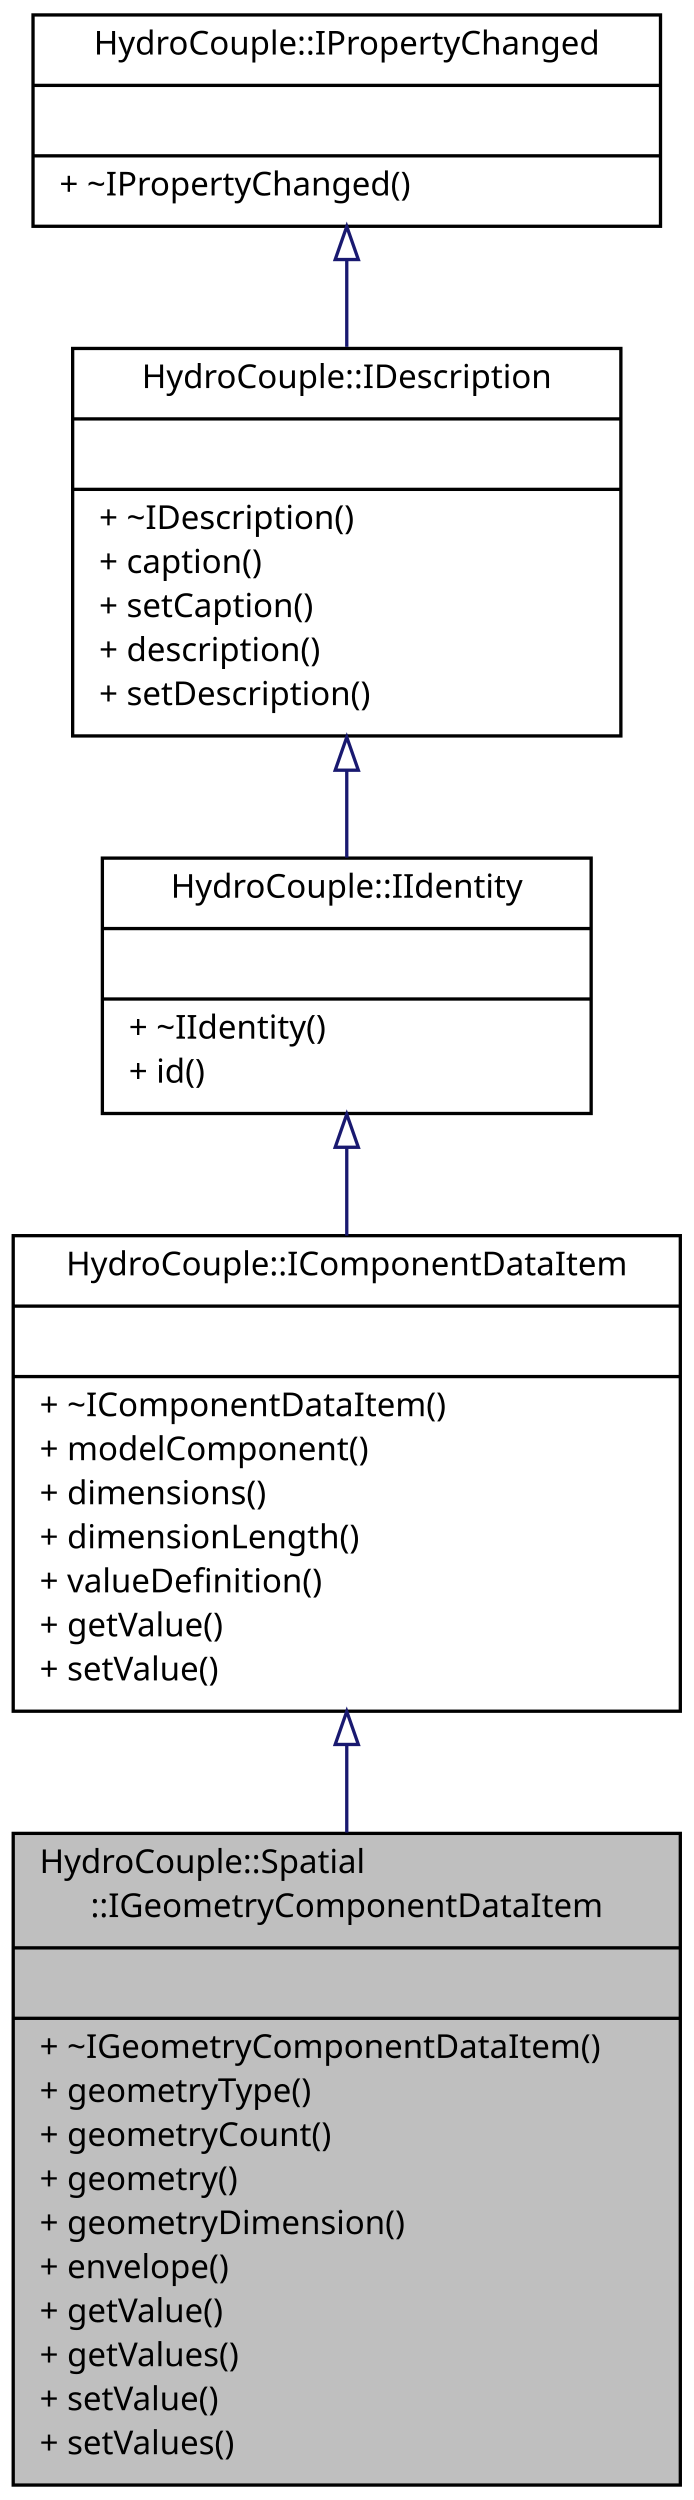
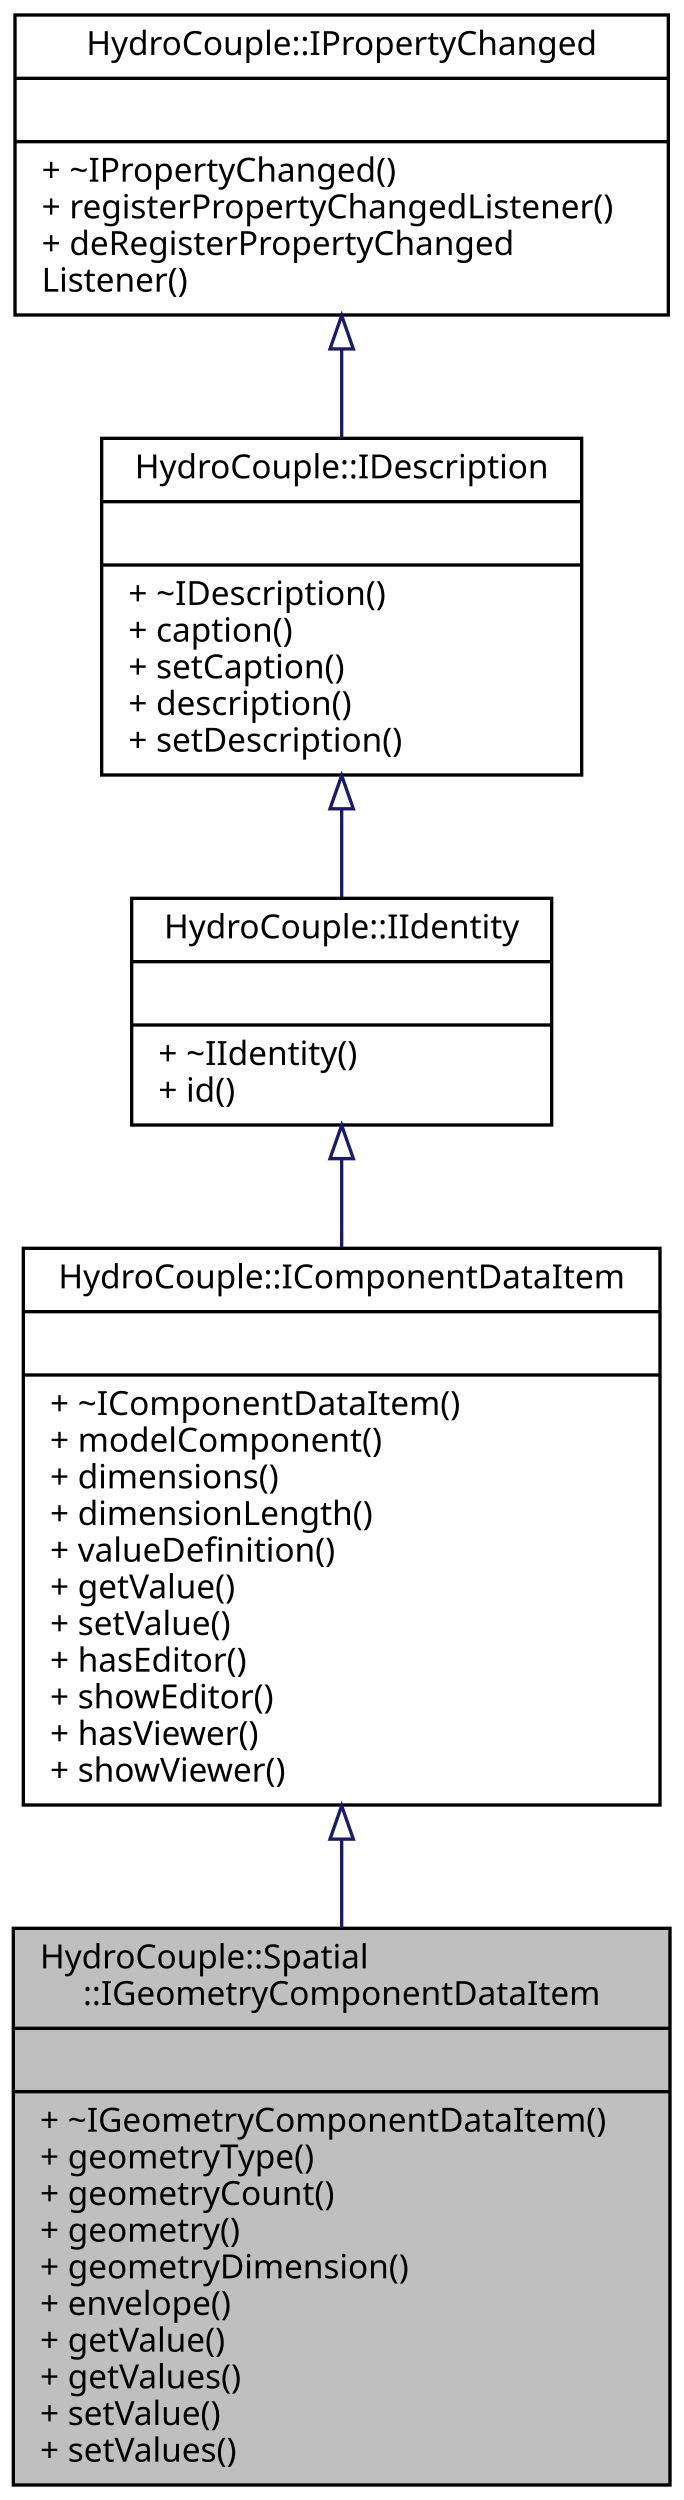
- <svg xmlns="http://www.w3.org/2000/svg" xmlns:xlink="http://www.w3.org/1999/xlink" width="210pt" height="757pt" viewBox="0.00 0.00 210.03 757.06">
-   <g id="graph0" class="graph" transform="scale(1 1) rotate(0) translate(4 753.059)">
+ <svg xmlns="http://www.w3.org/2000/svg" xmlns:xlink="http://www.w3.org/1999/xlink" width="205pt" height="750pt" viewBox="0.00 0.00 205.00 750.00">
+   <g id="graph0" class="graph" transform="scale(1 1) rotate(0) translate(4 746)">
    <g id="node1" class="node">
-       <polygon fill="#bfbfbf" stroke="black" points="0,-0.5 0,-197.854 202.03,-197.854 202.03,-0.5 0,-0.5" />
-       <text text-anchor="start" x="8" y="-185.854" font-family="Monaco" font-size="10.00">HydroCouple::Spatial</text>
-       <text text-anchor="middle" x="101.015" y="-172.52" font-family="Monaco" font-size="10.00">::IGeometryComponentDataItem</text>
-       <polyline fill="none" stroke="black" points="0,-163.185 202.03,-163.185 " />
-       <text text-anchor="middle" x="101.015" y="-151.185" font-family="Monaco" font-size="10.00"> </text>
-       <polyline fill="none" stroke="black" points="0,-141.85 202.03,-141.85 " />
-       <text text-anchor="start" x="8" y="-129.85" font-family="Monaco" font-size="10.00">+ ~IGeometryComponentDataItem()</text>
-       <text text-anchor="start" x="8" y="-116.515" font-family="Monaco" font-size="10.00">+ geometryType()</text>
-       <text text-anchor="start" x="8" y="-103.18" font-family="Monaco" font-size="10.00">+ geometryCount()</text>
-       <text text-anchor="start" x="8" y="-89.845" font-family="Monaco" font-size="10.00">+ geometry()</text>
-       <text text-anchor="start" x="8" y="-76.51" font-family="Monaco" font-size="10.00">+ geometryDimension()</text>
-       <text text-anchor="start" x="8" y="-63.175" font-family="Monaco" font-size="10.00">+ envelope()</text>
-       <text text-anchor="start" x="8" y="-49.84" font-family="Monaco" font-size="10.00">+ getValue()</text>
-       <text text-anchor="start" x="8" y="-36.505" font-family="Monaco" font-size="10.00">+ getValues()</text>
-       <text text-anchor="start" x="8" y="-23.17" font-family="Monaco" font-size="10.00">+ setValue()</text>
-       <text text-anchor="start" x="8" y="-9.835" font-family="Monaco" font-size="10.00">+ setValues()</text>
+       <g id="a_node1">
+         <a xlink:title="IGeometryComponentItem represents IGeometryCollection IComponentItem. This class must be implemented ...">
+           <polygon fill="#bfbfbf" stroke="black" points="0,-0.5 0,-167.5 197,-167.5 197,-0.5 0,-0.5" />
+           <text text-anchor="start" x="8" y="-155.5" font-family="Monaco" font-size="10.00">HydroCouple::Spatial</text>
+           <text text-anchor="middle" x="98.5" y="-144.5" font-family="Monaco" font-size="10.00">::IGeometryComponentDataItem</text>
+           <polyline fill="none" stroke="black" points="0,-137.5 197,-137.5 " />
+           <text text-anchor="middle" x="98.5" y="-125.5" font-family="Monaco" font-size="10.00"> </text>
+           <polyline fill="none" stroke="black" points="0,-118.5 197,-118.5 " />
+           <text text-anchor="start" x="8" y="-106.5" font-family="Monaco" font-size="10.00">+ ~IGeometryComponentDataItem()</text>
+           <text text-anchor="start" x="8" y="-95.5" font-family="Monaco" font-size="10.00">+ geometryType()</text>
+           <text text-anchor="start" x="8" y="-84.5" font-family="Monaco" font-size="10.00">+ geometryCount()</text>
+           <text text-anchor="start" x="8" y="-73.5" font-family="Monaco" font-size="10.00">+ geometry()</text>
+           <text text-anchor="start" x="8" y="-62.5" font-family="Monaco" font-size="10.00">+ geometryDimension()</text>
+           <text text-anchor="start" x="8" y="-51.5" font-family="Monaco" font-size="10.00">+ envelope()</text>
+           <text text-anchor="start" x="8" y="-40.5" font-family="Monaco" font-size="10.00">+ getValue()</text>
+           <text text-anchor="start" x="8" y="-29.5" font-family="Monaco" font-size="10.00">+ getValues()</text>
+           <text text-anchor="start" x="8" y="-18.5" font-family="Monaco" font-size="10.00">+ setValue()</text>
+           <text text-anchor="start" x="8" y="-7.5" font-family="Monaco" font-size="10.00">+ setValues()</text>
+         </a>
+       </g>
    </g>
    <g id="node2" class="node">
      <g id="a_node2">
-         <a xlink:href="../../d8/d52/class_hydro_couple_1_1_i_component_data_item.html" target="_top" xlink:title="IComponentItem is a fundamental unit of data for a component. ">
-           <polygon fill="none" stroke="black" points="0,-234.854 0,-378.869 202.03,-378.869 202.03,-234.854 0,-234.854" />
-           <text text-anchor="middle" x="101.015" y="-366.869" font-family="Monaco" font-size="10.00">HydroCouple::IComponentDataItem</text>
-           <polyline fill="none" stroke="black" points="0,-357.534 202.03,-357.534 " />
-           <text text-anchor="middle" x="101.015" y="-345.534" font-family="Monaco" font-size="10.00"> </text>
-           <polyline fill="none" stroke="black" points="0,-336.199 202.03,-336.199 " />
-           <text text-anchor="start" x="8" y="-324.199" font-family="Monaco" font-size="10.00">+ ~IComponentDataItem()</text>
-           <text text-anchor="start" x="8" y="-310.864" font-family="Monaco" font-size="10.00">+ modelComponent()</text>
-           <text text-anchor="start" x="8" y="-297.529" font-family="Monaco" font-size="10.00">+ dimensions()</text>
-           <text text-anchor="start" x="8" y="-284.194" font-family="Monaco" font-size="10.00">+ dimensionLength()</text>
-           <text text-anchor="start" x="8" y="-270.859" font-family="Monaco" font-size="10.00">+ valueDefinition()</text>
-           <text text-anchor="start" x="8" y="-257.524" font-family="Monaco" font-size="10.00">+ getValue()</text>
-           <text text-anchor="start" x="8" y="-244.189" font-family="Monaco" font-size="10.00">+ setValue()</text>
+         <a xlink:href="../../d8/d52/class_hydro_couple_1_1_i_component_data_item.html" target="_top" xlink:title="IComponentItem is a fundamental unit of data for a component.">
+           <polygon fill="none" stroke="black" points="3,-204.5 3,-371.5 194,-371.5 194,-204.5 3,-204.5" />
+           <text text-anchor="middle" x="98.5" y="-359.5" font-family="Monaco" font-size="10.00">HydroCouple::IComponentDataItem</text>
+           <polyline fill="none" stroke="black" points="3,-352.5 194,-352.5 " />
+           <text text-anchor="middle" x="98.5" y="-340.5" font-family="Monaco" font-size="10.00"> </text>
+           <polyline fill="none" stroke="black" points="3,-333.5 194,-333.5 " />
+           <text text-anchor="start" x="11" y="-321.5" font-family="Monaco" font-size="10.00">+ ~IComponentDataItem()</text>
+           <text text-anchor="start" x="11" y="-310.5" font-family="Monaco" font-size="10.00">+ modelComponent()</text>
+           <text text-anchor="start" x="11" y="-299.5" font-family="Monaco" font-size="10.00">+ dimensions()</text>
+           <text text-anchor="start" x="11" y="-288.5" font-family="Monaco" font-size="10.00">+ dimensionLength()</text>
+           <text text-anchor="start" x="11" y="-277.5" font-family="Monaco" font-size="10.00">+ valueDefinition()</text>
+           <text text-anchor="start" x="11" y="-266.5" font-family="Monaco" font-size="10.00">+ getValue()</text>
+           <text text-anchor="start" x="11" y="-255.5" font-family="Monaco" font-size="10.00">+ setValue()</text>
+           <text text-anchor="start" x="11" y="-244.5" font-family="Monaco" font-size="10.00">+ hasEditor()</text>
+           <text text-anchor="start" x="11" y="-233.5" font-family="Monaco" font-size="10.00">+ showEditor()</text>
+           <text text-anchor="start" x="11" y="-222.5" font-family="Monaco" font-size="10.00">+ hasViewer()</text>
+           <text text-anchor="start" x="11" y="-211.5" font-family="Monaco" font-size="10.00">+ showViewer()</text>
        </a>
      </g>
    </g>
    <g id="edge1" class="edge">
-       <path fill="none" stroke="midnightblue" d="M101.015,-224.664C101.015,-215.939 101.015,-206.998 101.015,-198.105" />
-       <polygon fill="none" stroke="midnightblue" points="97.515,-224.789 101.015,-234.789 104.515,-224.789 97.515,-224.789" />
+       <path fill="none" stroke="midnightblue" d="M98.5,-193.98C98.5,-185.18 98.5,-176.31 98.5,-167.62" />
+       <polygon fill="none" stroke="midnightblue" points="95,-194.26 98.5,-204.26 102,-194.26 95,-194.26" />
    </g>
    <g id="node3" class="node">
      <g id="a_node3">
-         <a xlink:href="../../d2/d2a/class_hydro_couple_1_1_i_identity.html" target="_top" xlink:title="IIdentity interface class defines a method to get the Id of an HydroCouple entity. ">
-           <polygon fill="none" stroke="black" points="27.004,-415.869 27.004,-493.209 175.026,-493.209 175.026,-415.869 27.004,-415.869" />
-           <text text-anchor="middle" x="101.015" y="-481.209" font-family="Monaco" font-size="10.00">HydroCouple::IIdentity</text>
-           <polyline fill="none" stroke="black" points="27.004,-471.874 175.026,-471.874 " />
-           <text text-anchor="middle" x="101.015" y="-459.874" font-family="Monaco" font-size="10.00"> </text>
-           <polyline fill="none" stroke="black" points="27.004,-450.539 175.026,-450.539 " />
-           <text text-anchor="start" x="35.004" y="-438.539" font-family="Monaco" font-size="10.00">+ ~IIdentity()</text>
-           <text text-anchor="start" x="35.004" y="-425.204" font-family="Monaco" font-size="10.00">+ id()</text>
+         <a xlink:href="../../d2/d2a/class_hydro_couple_1_1_i_identity.html" target="_top" xlink:title="IIdentity interface class defines a method to get the Id of an HydroCouple entity.">
+           <polygon fill="none" stroke="black" points="35.5,-408.5 35.5,-476.5 161.5,-476.5 161.5,-408.5 35.5,-408.5" />
+           <text text-anchor="middle" x="98.5" y="-464.5" font-family="Monaco" font-size="10.00">HydroCouple::IIdentity</text>
+           <polyline fill="none" stroke="black" points="35.5,-457.5 161.5,-457.5 " />
+           <text text-anchor="middle" x="98.5" y="-445.5" font-family="Monaco" font-size="10.00"> </text>
+           <polyline fill="none" stroke="black" points="35.5,-438.5 161.5,-438.5 " />
+           <text text-anchor="start" x="43.5" y="-426.5" font-family="Monaco" font-size="10.00">+ ~IIdentity()</text>
+           <text text-anchor="start" x="43.5" y="-415.5" font-family="Monaco" font-size="10.00">+ id()</text>
        </a>
      </g>
    </g>
    <g id="edge2" class="edge">
-       <path fill="none" stroke="midnightblue" d="M101.015,-405.517C101.015,-396.973 101.015,-387.912 101.015,-378.888" />
-       <polygon fill="none" stroke="midnightblue" points="97.515,-405.644 101.015,-415.644 104.515,-405.644 97.515,-405.644" />
+       <path fill="none" stroke="midnightblue" d="M98.5,-398.23C98.5,-389.88 98.5,-380.89 98.5,-371.76" />
+       <polygon fill="none" stroke="midnightblue" points="95,-398.41 98.5,-408.41 102,-398.41 95,-398.41" />
    </g>
    <g id="node4" class="node">
      <g id="a_node4">
-         <a xlink:href="../../db/d64/class_hydro_couple_1_1_i_description.html" target="_top" xlink:title="IDescription interface class provides descriptive information on a HydroCouple object. ">
-           <polygon fill="none" stroke="black" points="18.003,-530.209 18.003,-647.554 184.027,-647.554 184.027,-530.209 18.003,-530.209" />
-           <text text-anchor="middle" x="101.015" y="-635.554" font-family="Monaco" font-size="10.00">HydroCouple::IDescription</text>
-           <polyline fill="none" stroke="black" points="18.003,-626.219 184.027,-626.219 " />
-           <text text-anchor="middle" x="101.015" y="-614.219" font-family="Monaco" font-size="10.00"> </text>
-           <polyline fill="none" stroke="black" points="18.003,-604.884 184.027,-604.884 " />
-           <text text-anchor="start" x="26.003" y="-592.884" font-family="Monaco" font-size="10.00">+ ~IDescription()</text>
-           <text text-anchor="start" x="26.003" y="-579.549" font-family="Monaco" font-size="10.00">+ caption()</text>
-           <text text-anchor="start" x="26.003" y="-566.214" font-family="Monaco" font-size="10.00">+ setCaption()</text>
-           <text text-anchor="start" x="26.003" y="-552.879" font-family="Monaco" font-size="10.00">+ description()</text>
-           <text text-anchor="start" x="26.003" y="-539.544" font-family="Monaco" font-size="10.00">+ setDescription()</text>
+         <a xlink:href="../../db/d64/class_hydro_couple_1_1_i_description.html" target="_top" xlink:title="IDescription interface class provides descriptive information on a HydroCouple object.">
+           <polygon fill="none" stroke="black" points="26.5,-513.5 26.5,-614.5 170.5,-614.5 170.5,-513.5 26.5,-513.5" />
+           <text text-anchor="middle" x="98.5" y="-602.5" font-family="Monaco" font-size="10.00">HydroCouple::IDescription</text>
+           <polyline fill="none" stroke="black" points="26.5,-595.5 170.5,-595.5 " />
+           <text text-anchor="middle" x="98.5" y="-583.5" font-family="Monaco" font-size="10.00"> </text>
+           <polyline fill="none" stroke="black" points="26.5,-576.5 170.5,-576.5 " />
+           <text text-anchor="start" x="34.5" y="-564.5" font-family="Monaco" font-size="10.00">+ ~IDescription()</text>
+           <text text-anchor="start" x="34.5" y="-553.5" font-family="Monaco" font-size="10.00">+ caption()</text>
+           <text text-anchor="start" x="34.5" y="-542.5" font-family="Monaco" font-size="10.00">+ setCaption()</text>
+           <text text-anchor="start" x="34.5" y="-531.5" font-family="Monaco" font-size="10.00">+ description()</text>
+           <text text-anchor="start" x="34.5" y="-520.5" font-family="Monaco" font-size="10.00">+ setDescription()</text>
        </a>
      </g>
    </g>
    <g id="edge3" class="edge">
-       <path fill="none" stroke="midnightblue" d="M101.015,-519.643C101.015,-510.604 101.015,-501.617 101.015,-493.356" />
-       <polygon fill="none" stroke="midnightblue" points="97.515,-519.834 101.015,-529.834 104.515,-519.834 97.515,-519.834" />
+       <path fill="none" stroke="midnightblue" d="M98.5,-503.17C98.5,-494.11 98.5,-485.05 98.5,-476.83" />
+       <polygon fill="none" stroke="midnightblue" points="95,-503.36 98.5,-513.36 102,-503.36 95,-503.36" />
    </g>
    <g id="node5" class="node">
      <g id="a_node5">
-         <a xlink:href="../../dd/dbf/class_hydro_couple_1_1_i_property_changed.html" target="_top" xlink:title="IPropertyChanged interface is used to emit signal/event when a property of an object changes...">
-           <polygon fill="none" stroke="black" points="6.001,-684.554 6.001,-748.559 196.029,-748.559 196.029,-684.554 6.001,-684.554" />
-           <text text-anchor="middle" x="101.015" y="-736.559" font-family="Monaco" font-size="10.00">HydroCouple::IPropertyChanged</text>
-           <polyline fill="none" stroke="black" points="6.001,-727.224 196.029,-727.224 " />
-           <text text-anchor="middle" x="101.015" y="-715.224" font-family="Monaco" font-size="10.00"> </text>
-           <polyline fill="none" stroke="black" points="6.001,-705.889 196.029,-705.889 " />
-           <text text-anchor="start" x="14.001" y="-693.889" font-family="Monaco" font-size="10.00">+ ~IPropertyChanged()</text>
+         <a xlink:href="../../dd/dbf/class_hydro_couple_1_1_i_property_changed.html" target="_top" xlink:title="IPropertyChanged interface is used to emit signal/event when a property of an object changes.">
+           <polygon fill="none" stroke="black" points="0.5,-651.5 0.5,-741.5 196.5,-741.5 196.5,-651.5 0.5,-651.5" />
+           <text text-anchor="middle" x="98.5" y="-729.5" font-family="Monaco" font-size="10.00">HydroCouple::IPropertyChanged</text>
+           <polyline fill="none" stroke="black" points="0.5,-722.5 196.5,-722.5 " />
+           <text text-anchor="middle" x="98.5" y="-710.5" font-family="Monaco" font-size="10.00"> </text>
+           <polyline fill="none" stroke="black" points="0.5,-703.5 196.5,-703.5 " />
+           <text text-anchor="start" x="8.5" y="-691.5" font-family="Monaco" font-size="10.00">+ ~IPropertyChanged()</text>
+           <text text-anchor="start" x="8.5" y="-680.5" font-family="Monaco" font-size="10.00">+ registerPropertyChangedListener()</text>
+           <text text-anchor="start" x="8.5" y="-669.5" font-family="Monaco" font-size="10.00">+ deRegisterPropertyChanged</text>
+           <text text-anchor="start" x="8.5" y="-658.5" font-family="Monaco" font-size="10.00">Listener()</text>
        </a>
      </g>
    </g>
    <g id="edge4" class="edge">
-       <path fill="none" stroke="midnightblue" d="M101.015,-674.233C101.015,-665.848 101.015,-656.882 101.015,-648.04" />
-       <polygon fill="none" stroke="midnightblue" points="97.515,-674.49 101.015,-684.49 104.515,-674.49 97.515,-674.49" />
+       <path fill="none" stroke="midnightblue" d="M98.5,-641.13C98.5,-632.31 98.5,-623.22 98.5,-614.52" />
+       <polygon fill="none" stroke="midnightblue" points="95,-641.32 98.5,-651.32 102,-641.32 95,-641.32" />
    </g>
  </g>
</svg>
